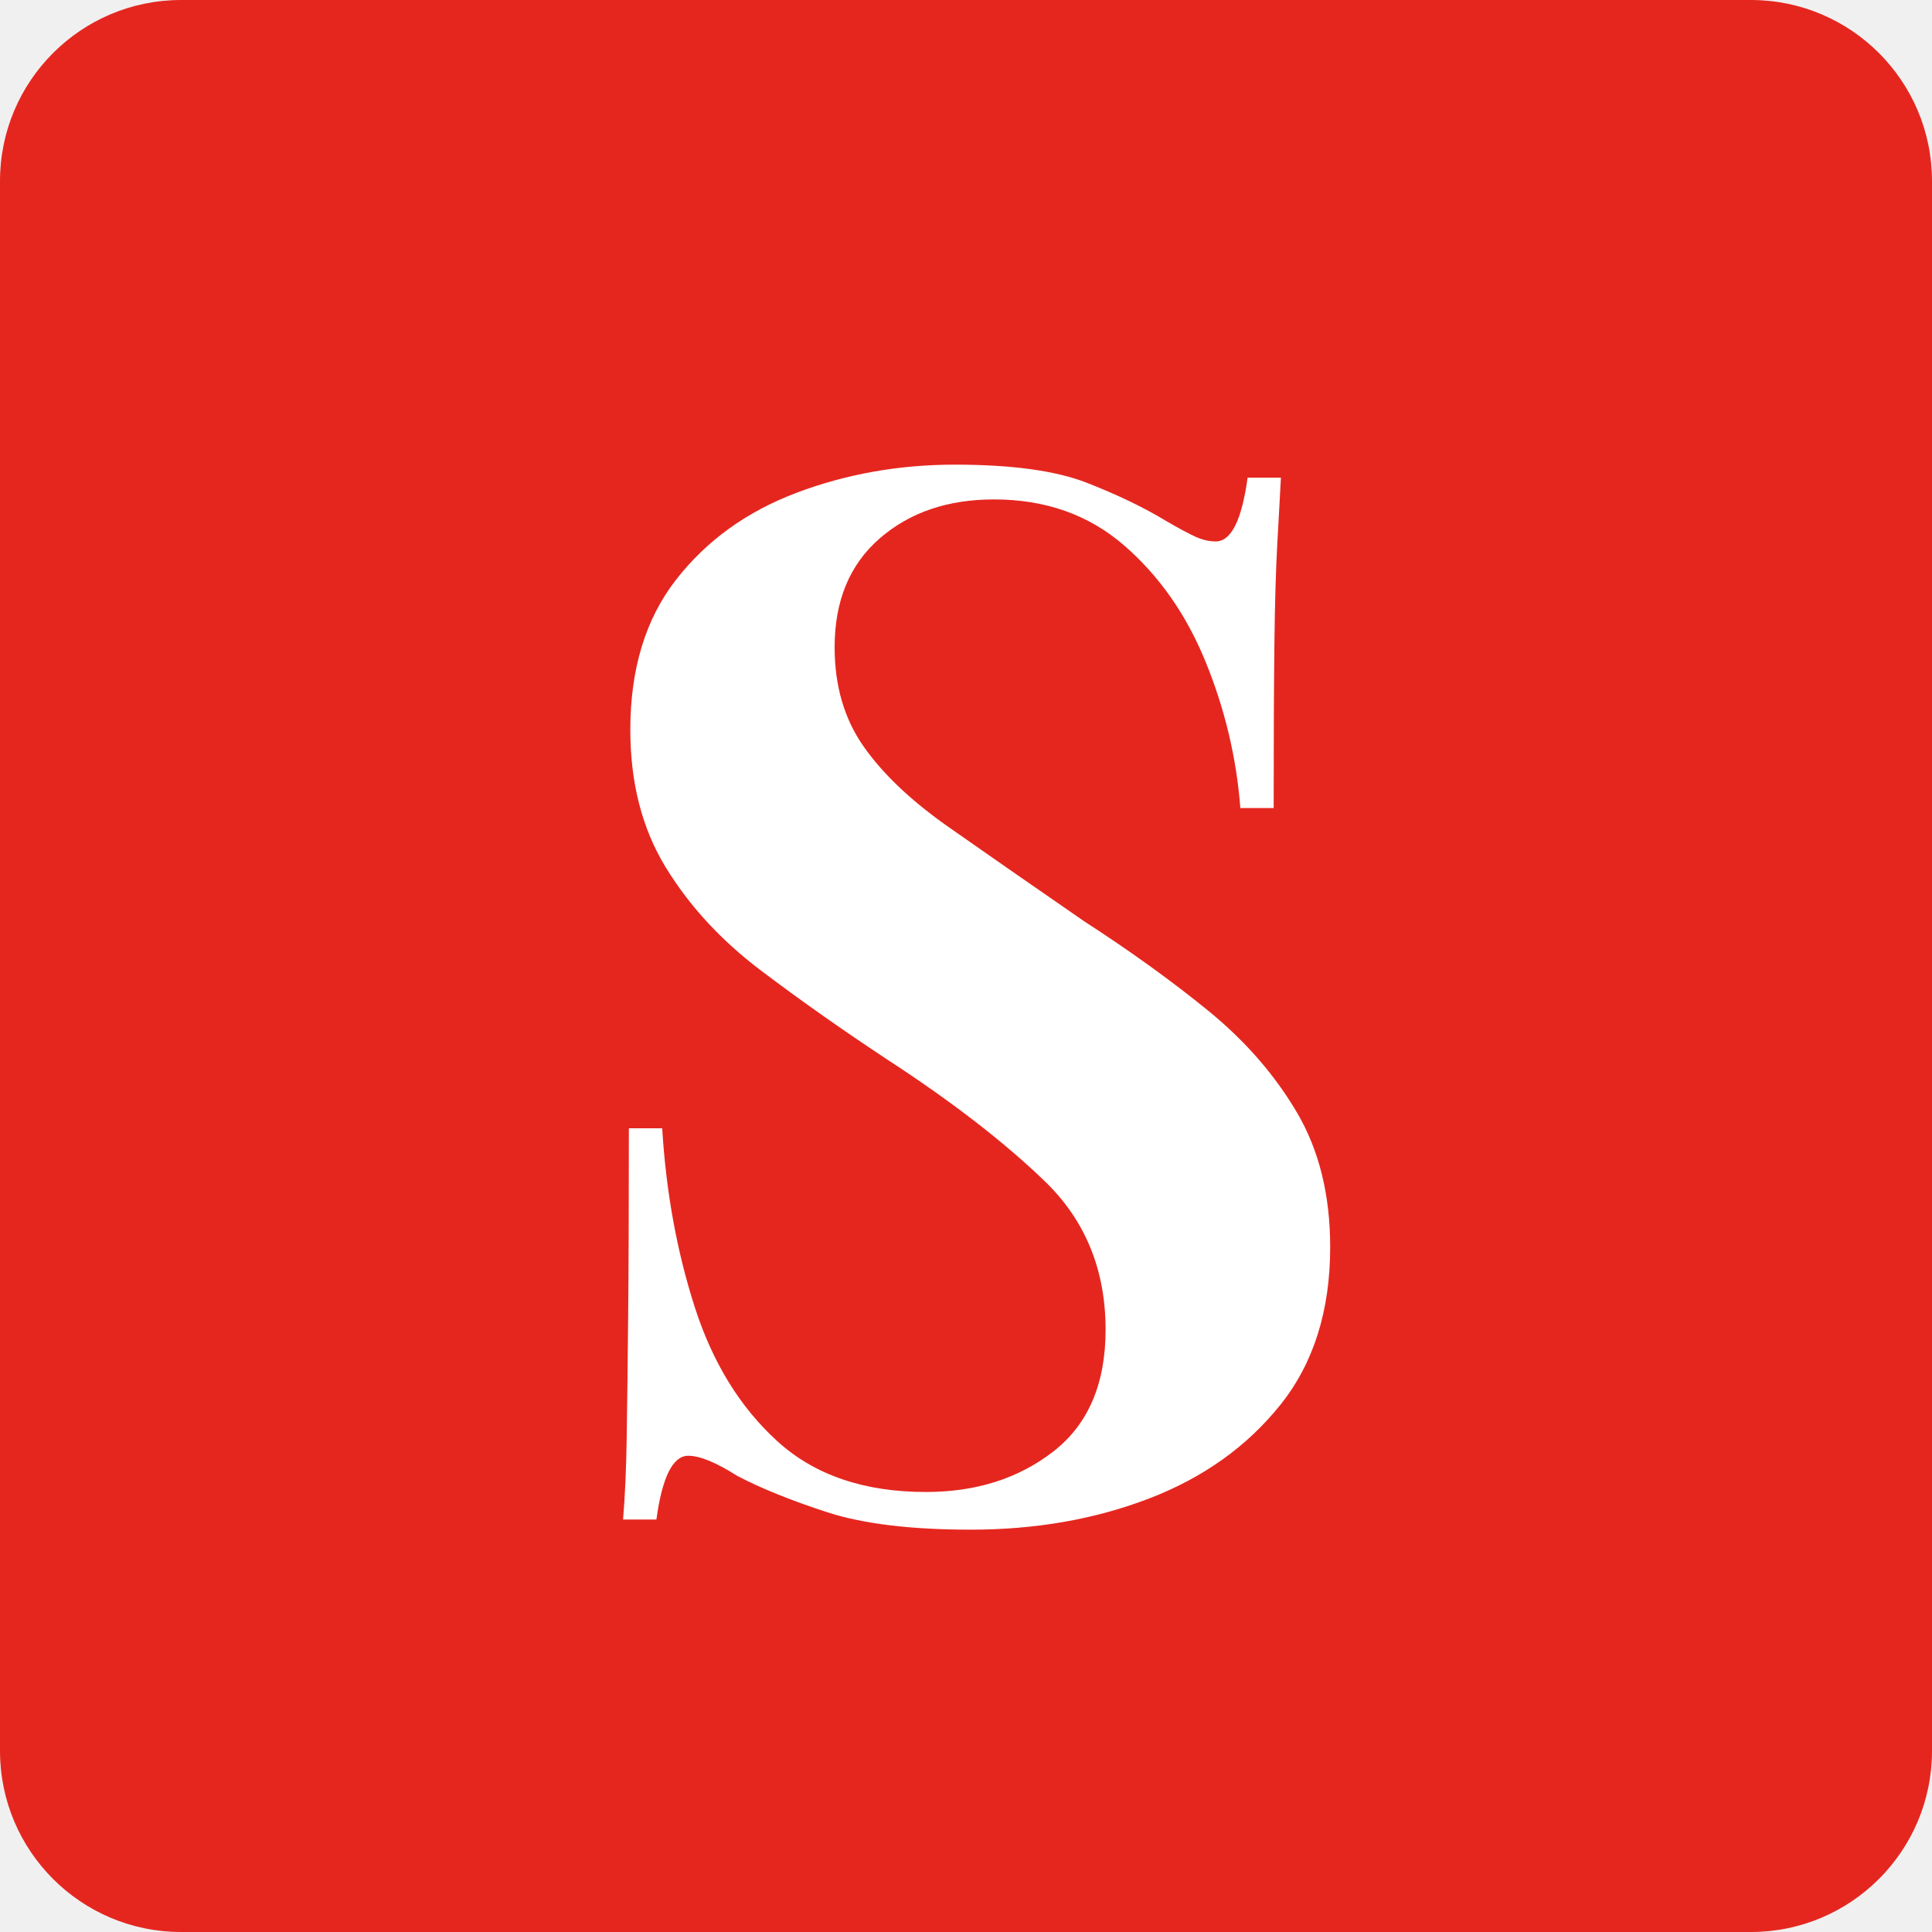
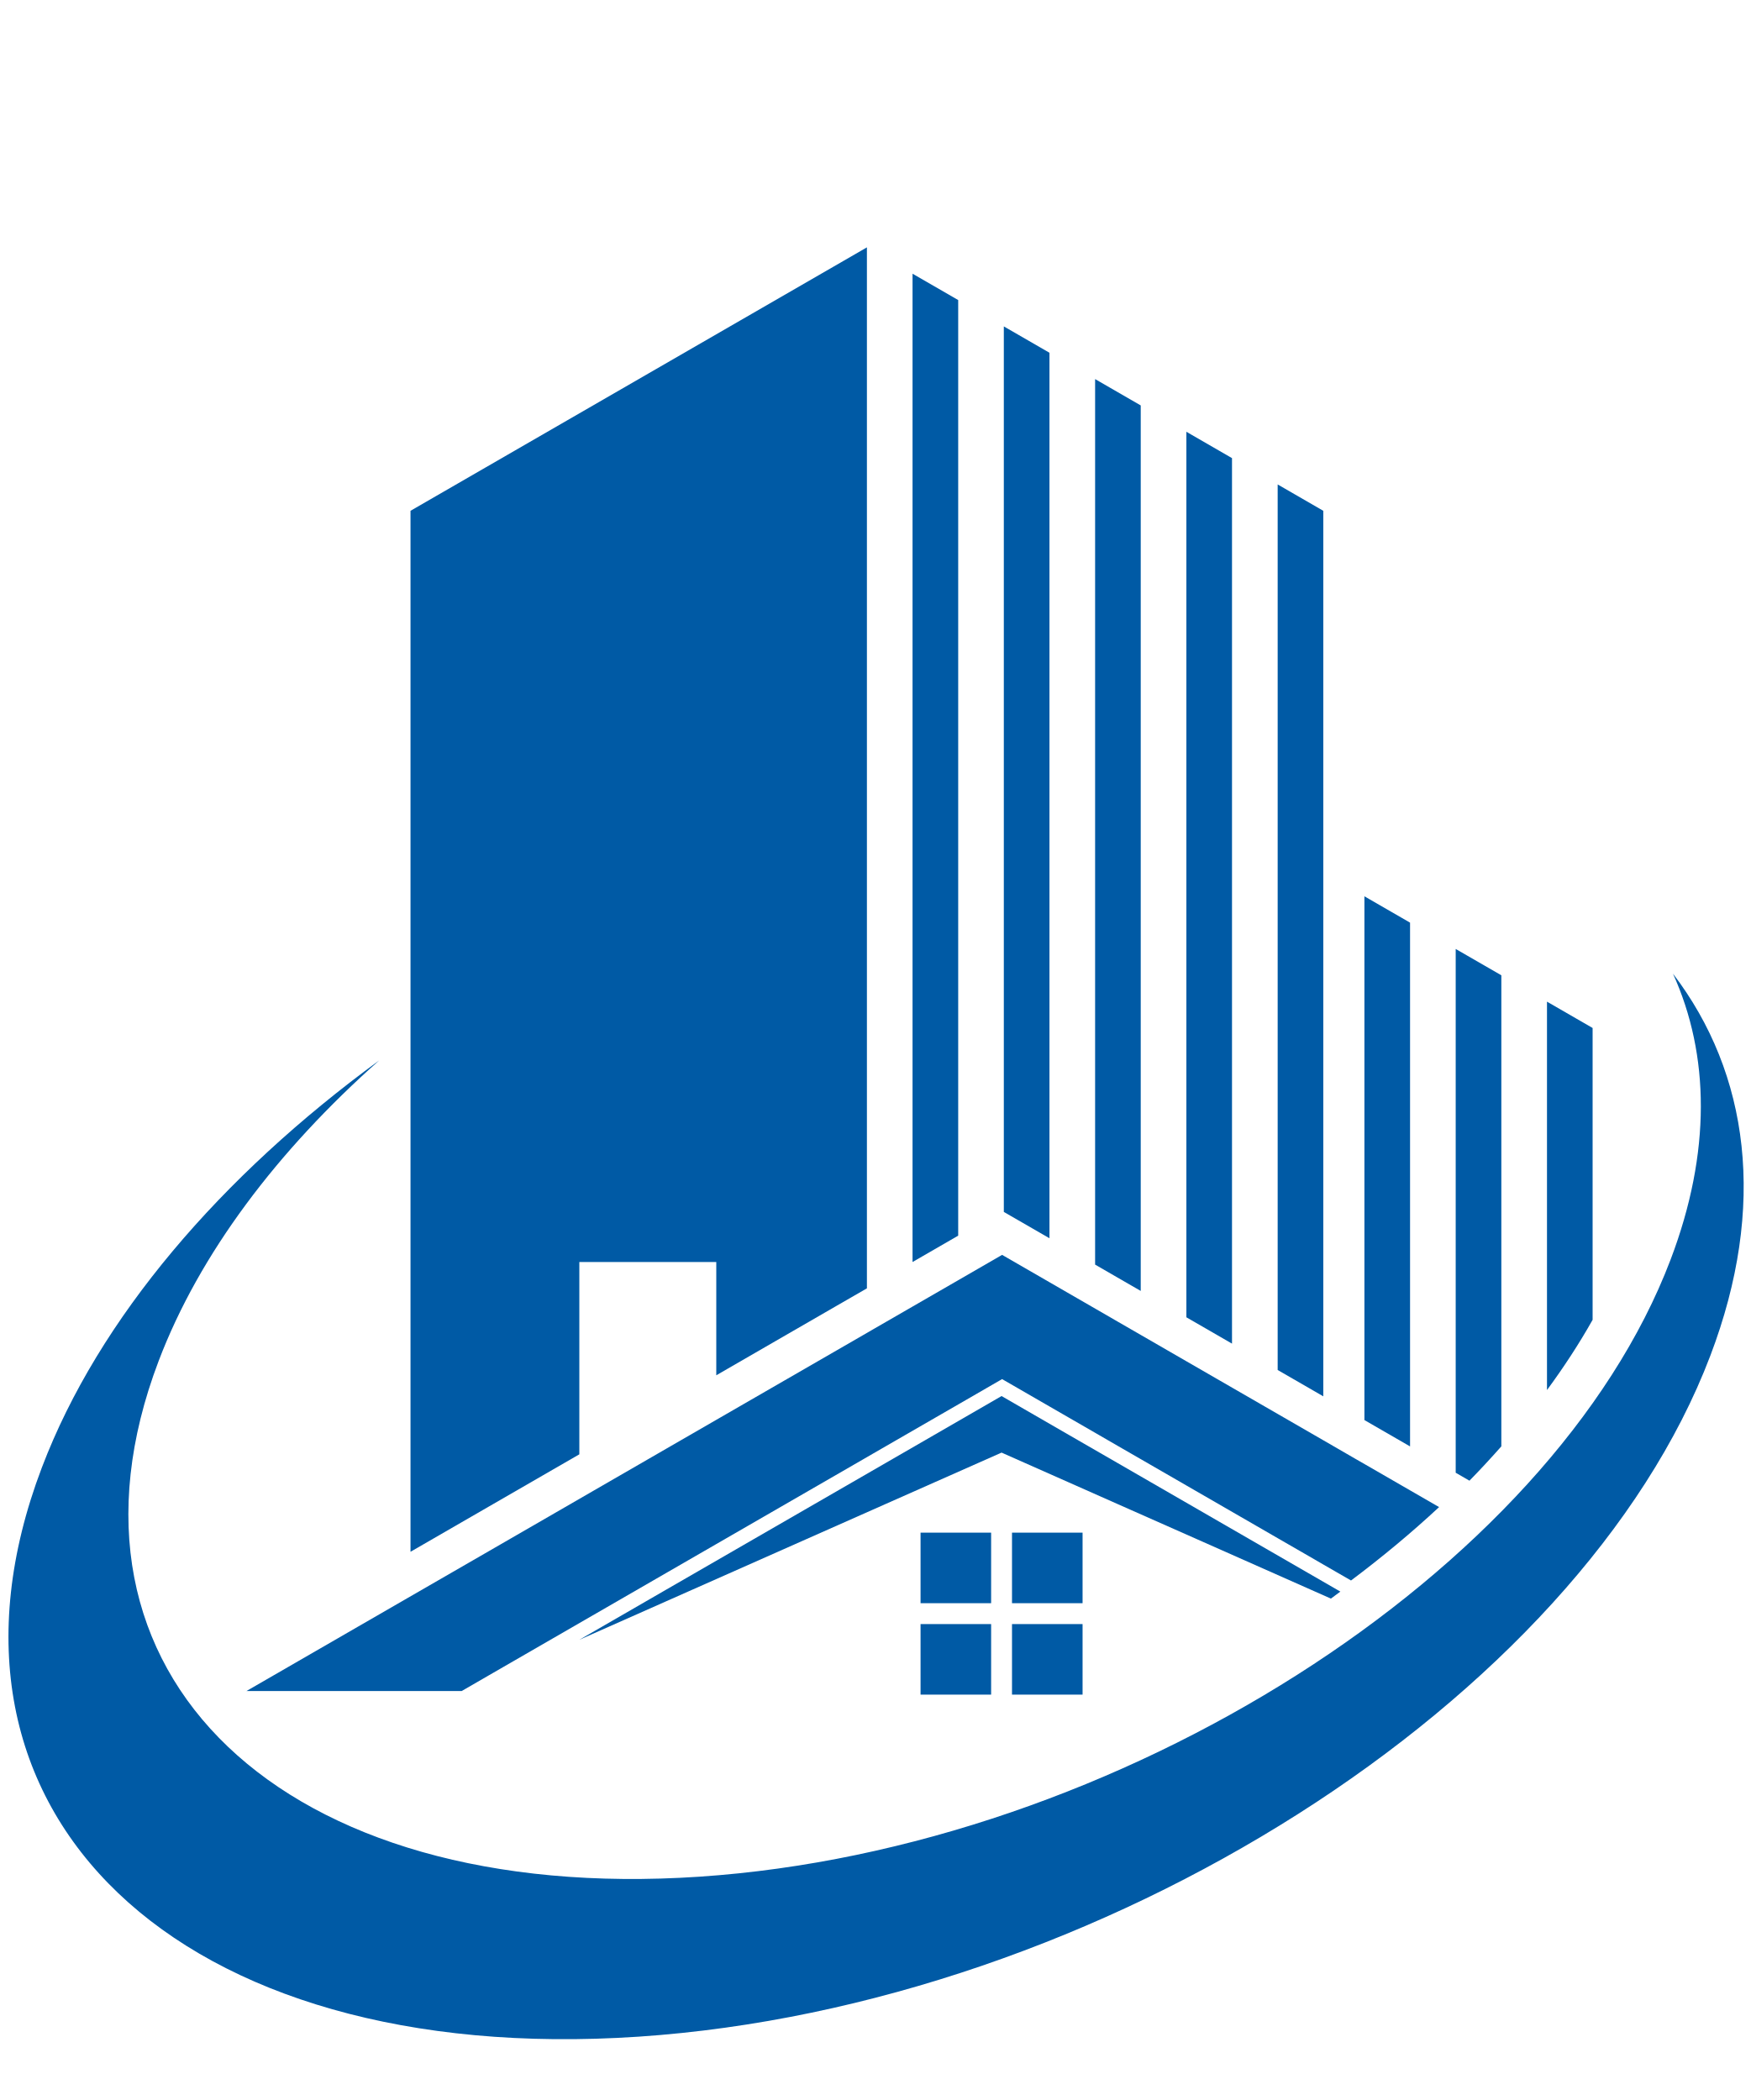
- <svg xmlns="http://www.w3.org/2000/svg" width="32px" height="32px" viewBox="0 0 32 32" version="1.1">
-   <g id="Page-1" stroke="none" stroke-width="1" fill="none" fill-rule="evenodd">
-     <g id="Group">
-       <rect id="Rectangle" fill="#E5261F" x="0" y="0" width="32" height="32" rx="3" />
-       <path d="M16.08,25.336 C17.152,25.336 18.136,25.164 19.032,24.82 C19.928,24.476 20.652,23.96 21.204,23.272 C21.756,22.584 22.032,21.712 22.032,20.656 C22.032,19.792 21.848,19.048 21.48,18.424 C21.112,17.8 20.624,17.24 20.016,16.744 C19.408,16.248 18.72,15.752 17.952,15.256 C17.072,14.648 16.324,14.128 15.708,13.696 C15.092,13.264 14.624,12.82 14.304,12.364 C13.984,11.908 13.824,11.36 13.824,10.72 C13.824,9.952 14.072,9.352 14.568,8.92 C15.064,8.488 15.696,8.272 16.464,8.272 C17.312,8.272 18.028,8.524 18.612,9.028 C19.196,9.532 19.648,10.176 19.968,10.96 C20.288,11.744 20.48,12.552 20.544,13.384 L20.544,13.384 L21.096,13.384 C21.096,12.264 21.1,11.36 21.108,10.672 C21.116,9.984 21.132,9.428 21.156,9.004 L21.17,8.757 C21.188,8.437 21.203,8.155 21.216,7.912 L21.216,7.912 L20.664,7.912 C20.568,8.616 20.392,8.968 20.136,8.968 C20.024,8.968 19.908,8.94 19.788,8.884 C19.668,8.828 19.512,8.744 19.32,8.632 C18.952,8.408 18.512,8.196 18,7.996 C17.488,7.796 16.76,7.696 15.816,7.696 C14.888,7.696 14.012,7.852 13.188,8.164 C12.364,8.476 11.7,8.956 11.196,9.604 C10.692,10.252 10.44,11.08 10.44,12.088 C10.44,12.968 10.636,13.728 11.028,14.368 C11.42,15.008 11.944,15.576 12.6,16.072 C13.256,16.568 13.96,17.064 14.712,17.56 C15.768,18.248 16.632,18.916 17.304,19.564 C17.976,20.212 18.312,21.032 18.312,22.024 C18.312,22.92 18.024,23.592 17.448,24.04 C16.872,24.488 16.168,24.712 15.336,24.712 C14.312,24.712 13.492,24.432 12.876,23.872 C12.26,23.312 11.804,22.572 11.508,21.652 C11.212,20.732 11.032,19.744 10.968,18.688 L10.968,18.688 L10.416,18.688 C10.416,19.952 10.412,20.996 10.404,21.82 C10.396,22.644 10.388,23.312 10.38,23.824 C10.372,24.336 10.352,24.784 10.32,25.168 L10.32,25.168 L10.872,25.168 C10.968,24.464 11.144,24.112 11.4,24.112 C11.592,24.112 11.864,24.224 12.216,24.448 C12.616,24.656 13.112,24.856 13.704,25.048 C14.296,25.24 15.088,25.336 16.08,25.336 Z" id="S" fill="#FFFFFF" fill-rule="nonzero" />
+ <svg xmlns="http://www.w3.org/2000/svg" version="1.1" width="500" height="600" viewBox="390 20 500 600" xml:space="preserve">
+   <defs>
+ </defs>
+   <g transform="matrix(1.966206 0 0 1.966206 640.2457 512.1966)" id="background-logo">
+     <rect style="stroke: none; stroke-width: 1; stroke-dasharray: none; stroke-linecap: butt; stroke-dashoffset: 0; stroke-linejoin: miter; stroke-miterlimit: 4; fill: rgb(255,255,255); fill-rule: nonzero; opacity: 1;" paint-order="stroke" x="-325" y="-260" rx="0" ry="0" width="650" height="520" />
+   </g>
+   <g transform="matrix(1.969987 0 0 1.969987 640.2457 346.6522)" id="logo-logo">
+     <g style="" paint-order="stroke">
+       <g transform="matrix(2.409168 0 0 -2.409168 11.56471 74.84713)">
+         <path style="stroke: none; stroke-width: 1; stroke-dasharray: none; stroke-linecap: butt; stroke-dashoffset: 0; stroke-linejoin: miter; stroke-miterlimit: 4; fill: rgb(0,90,165); fill-rule: nonzero; opacity: 1;" paint-order="stroke" transform=" translate(-167.5075, -121.4355)" d="m 165.384 119.312 h 4.247 v 4.247 h -4.247 z" stroke-linecap="round" />
+       </g>
+       <g transform="matrix(2.409168 0 0 -2.409168 11.56471 61.58706)">
+         <path style="stroke: none; stroke-width: 1; stroke-dasharray: none; stroke-linecap: butt; stroke-dashoffset: 0; stroke-linejoin: miter; stroke-miterlimit: 4; fill: rgb(0,90,165); fill-rule: nonzero; opacity: 1;" paint-order="stroke" transform=" translate(-167.5075, -126.9395)" d="m 169.631 129.063 h -4.247 v -4.247 h 4.247 z" stroke-linecap="round" />
+       </g>
+       <g transform="matrix(2.409168 0 0 -2.409168 24.82477 61.58706)">
+         <path style="stroke: none; stroke-width: 1; stroke-dasharray: none; stroke-linecap: butt; stroke-dashoffset: 0; stroke-linejoin: miter; stroke-miterlimit: 4; fill: rgb(0,90,165); fill-rule: nonzero; opacity: 1;" paint-order="stroke" transform=" translate(-173.0115, -126.9395)" d="m 175.135 129.063 h -4.247 v -4.247 h 4.247 z" stroke-linecap="round" />
+       </g>
+       <g transform="matrix(2.409168 0 0 -2.409168 24.82477 74.84713)">
+         <path style="stroke: none; stroke-width: 1; stroke-dasharray: none; stroke-linecap: butt; stroke-dashoffset: 0; stroke-linejoin: miter; stroke-miterlimit: 4; fill: rgb(0,90,165); fill-rule: nonzero; opacity: 1;" paint-order="stroke" transform=" translate(-173.0115, -121.4355)" d="m 170.888 119.312 h 4.247 v 4.247 h -4.247 z" stroke-linecap="round" />
+       </g>
+       <g transform="matrix(2.409168 0 0 -2.409168 74.11563 4.071064)">
+         <path style="stroke: none; stroke-width: 1; stroke-dasharray: none; stroke-linecap: butt; stroke-dashoffset: 0; stroke-linejoin: miter; stroke-miterlimit: 4; fill: rgb(0,90,165); fill-rule: nonzero; opacity: 1;" paint-order="stroke" transform=" translate(-1.3735, -14.9725)" d="M 0 0 L 2.747 -1.586 V 29.945 L 0 31.531 Z" stroke-linecap="round" />
+       </g>
+       <g transform="matrix(2.409168 0 0 -2.409168 8.596373 -54.44835)">
+         <path style="stroke: none; stroke-width: 1; stroke-dasharray: none; stroke-linecap: butt; stroke-dashoffset: 0; stroke-linejoin: miter; stroke-miterlimit: 4; fill: rgb(0,90,165); fill-rule: nonzero; opacity: 1;" paint-order="stroke" transform=" translate(-1.374, 29.7485)" d="m 0 0 v -36.384 v -23.113 l 2.748 1.587 v 21.868 v 34.456 z" stroke-linecap="round" />
+       </g>
+       <g transform="matrix(2.409168 0 0 -2.409168 21.83138 -52.35021)">
+         <path style="stroke: none; stroke-width: 1; stroke-dasharray: none; stroke-linecap: butt; stroke-dashoffset: 0; stroke-linejoin: miter; stroke-miterlimit: 4; fill: rgb(0,90,165); fill-rule: nonzero; opacity: 1;" paint-order="stroke" transform=" translate(-1.3735, 27.447)" d="m 0 0 v -32.464 v -20.845 l 2.747 -1.585 v 22.908 v 30.4 z" stroke-linecap="round" />
+       </g>
+       <g transform="matrix(2.409168 0 0 -2.409168 35.06639 -44.70977)">
+         <path style="stroke: none; stroke-width: 1; stroke-dasharray: none; stroke-linecap: butt; stroke-dashoffset: 0; stroke-linejoin: miter; stroke-miterlimit: 4; fill: rgb(0,90,165); fill-rule: nonzero; opacity: 1;" paint-order="stroke" transform=" translate(-1.373, 27.447)" d="m 0 0 v -28.28 v -25.029 l 1.337 -0.772 l 1.409 -0.813 v 27.207 v 26.101 z" stroke-linecap="round" />
+       </g>
+       <g transform="matrix(2.409168 0 0 -2.409168 48.30043 -37.06813)">
+         <path style="stroke: none; stroke-width: 1; stroke-dasharray: none; stroke-linecap: butt; stroke-dashoffset: 0; stroke-linejoin: miter; stroke-miterlimit: 4; fill: rgb(0,90,165); fill-rule: nonzero; opacity: 1;" paint-order="stroke" transform=" translate(-1.373, 27.447)" d="m 0 0 v -23.865 v -29.444 l 2.746 -1.585 v 31.732 v 21.576 z" stroke-linecap="round" />
+       </g>
+       <g transform="matrix(2.409168 0 0 -2.409168 61.53688 -29.42529)">
+         <path style="stroke: none; stroke-width: 1; stroke-dasharray: none; stroke-linecap: butt; stroke-dashoffset: 0; stroke-linejoin: miter; stroke-miterlimit: 4; fill: rgb(0,90,165); fill-rule: nonzero; opacity: 1;" paint-order="stroke" transform=" translate(-1.373, 27.448)" d="M 0 0 V -19.234 V -53.31 l 2.183 -1.26 l 0.563 -0.326 v 8.591 v 27.877 v 16.842 z" stroke-linecap="round" />
+       </g>
+       <g transform="matrix(2.409168 0 0 -2.409168 -34.41788 -35.34606)">
+         <path style="stroke: none; stroke-width: 1; stroke-dasharray: none; stroke-linecap: butt; stroke-dashoffset: 0; stroke-linejoin: miter; stroke-miterlimit: 4; fill: rgb(0,90,165); fill-rule: nonzero; opacity: 1;" paint-order="stroke" transform=" translate(-13.7345, 23.4045)" d="m 0 0 v -18.316 v -26.403 v -17.949 l 4.706 2.718 l 5.455 3.149 v 11.577 h 8.242 v -6.819 l 7.249 4.187 l 1.817 1.047 v 24.426 v 38.242 z" stroke-linecap="round" />
+       </g>
+       <g transform="matrix(2.409168 0 0 -2.409168 0 52.66936)">
+         <path style="stroke: none; stroke-width: 1; stroke-dasharray: none; stroke-linecap: butt; stroke-dashoffset: 0; stroke-linejoin: miter; stroke-miterlimit: 4; fill: rgb(0,90,165); fill-rule: nonzero; opacity: 1;" paint-order="stroke" transform=" translate(-162.7072, -130.6411)" d="m 210.524 145.497 c -7.155 -18.828 -33.325 -35.463 -58.456 -37.146 v 0 c -25.126 -1.686 -39.696 12.218 -32.541 31.045 v 0 c 2.456 6.464 7.153 12.667 13.276 18.097 v 0 c -9.505 -6.95 -16.878 -15.5 -20.301 -24.504 v 0 l -0.004 -0.01 c -7.892 -20.776 8.179 -36.113 35.899 -34.259 v 0 l 0.022 0.001 c 27.724 1.863 56.603 20.217 64.498 40.995 v 0 c 3.424 9.007 2.334 16.99 -2.248 22.998 v 0 c 2.209 -4.871 2.311 -10.754 -0.145 -17.217" stroke-linecap="round" />
+       </g>
+       <g transform="matrix(2.409168 0 0 -2.409168 -4.831126 47.81337)">
+         <path style="stroke: none; stroke-width: 1; stroke-dasharray: none; stroke-linecap: butt; stroke-dashoffset: 0; stroke-linejoin: miter; stroke-miterlimit: 4; fill: rgb(0,90,165); fill-rule: nonzero; opacity: 1;" paint-order="stroke" transform=" translate(34.175, -1.065)" d="m 0 0 l -2.747 1.586 l -0.556 0.319 l -1.919 1.11 l -0.563 0.325 l -2.183 1.26 l -2.748 1.586 l -2.746 1.585 l -2.747 1.586 l -1.409 0.813 l -1.337 0.773 l -1.591 0.918 l -1.156 0.668 l -2.747 1.586 l -0.136 0.079 l -2.61 -1.508 l -2.748 -1.586 l -2.436 -1.406 l -0.31 -0.18 l -1.817 -1.049 l -7.275 -4.199 l -3.023 -1.745 l -10.648 -6.15 l -4.706 -2.715 l -9.907 -5.72 h 9.907 h 3.047 l 1.659 0.959 l 10.648 6.147 l 12.115 6.993 l 0.31 0.18 l 2.436 1.406 l 2.748 1.586 l 2.61 1.508 l 0.136 -0.079 l 2.747 -1.586 l 1.156 -0.667 l 1.591 -0.918 l 1.337 -0.774 l 1.409 -0.812 l 2.747 -1.586 l 2.746 -1.585 l 2.748 -1.587 l 1.802 -1.039 l 0.944 -0.547 l 1.637 -0.944 c 1.875 1.406 3.648 2.882 5.3 4.419 z" stroke-linecap="round" />
+       </g>
+       <g transform="matrix(2.409168 0 0 -2.409168 12.147 54.33571)">
+         <path style="stroke: none; stroke-width: 1; stroke-dasharray: none; stroke-linecap: butt; stroke-dashoffset: 0; stroke-linejoin: miter; stroke-miterlimit: 4; fill: rgb(0,90,165); fill-rule: nonzero; opacity: 1;" paint-order="stroke" transform=" translate(17.4295, -1.2765)" d="m 0 0 l -7.952 4.591 l -2.928 1.689 l -4.039 2.333 l -7.794 -4.502 l -12.425 -7.172 l -5.193 -2.999 l 5.193 2.303 l 12.425 5.51 l 7.794 3.456 L -10.88 3.418 L -7.952 2.119 L -3.169 0 L 4.902 -3.58 c 0.193 0.138 0.379 0.28 0.57 0.421 z" stroke-linecap="round" />
+       </g>
+       <g transform="matrix(2.409168 0 0 -2.409168 87.35208 10.3761)">
+         <path style="stroke: none; stroke-width: 1; stroke-dasharray: none; stroke-linecap: butt; stroke-dashoffset: 0; stroke-linejoin: miter; stroke-miterlimit: 4; fill: rgb(0,90,165); fill-rule: nonzero; opacity: 1;" paint-order="stroke" transform=" translate(1.3735, 14.42)" d="m 0 0 l -2.747 1.585 v -31.532 l 0.828 -0.478 c 0.666 0.679 1.301 1.369 1.919 2.066 z" stroke-linecap="round" />
+       </g>
+       <g transform="matrix(2.409168 0 0 -2.409168 100.5871 7.624587)">
+         <path style="stroke: none; stroke-width: 1; stroke-dasharray: none; stroke-linecap: butt; stroke-dashoffset: 0; stroke-linejoin: miter; stroke-miterlimit: 4; fill: rgb(0,90,165); fill-rule: nonzero; opacity: 1;" paint-order="stroke" transform=" translate(1.373, 10.106)" d="m 0 0 l -2.746 1.585 v -23.382 c 1.019 1.385 1.939 2.795 2.746 4.228 z" stroke-linecap="round" />
+       </g>
    </g>
  </g>
</svg>
